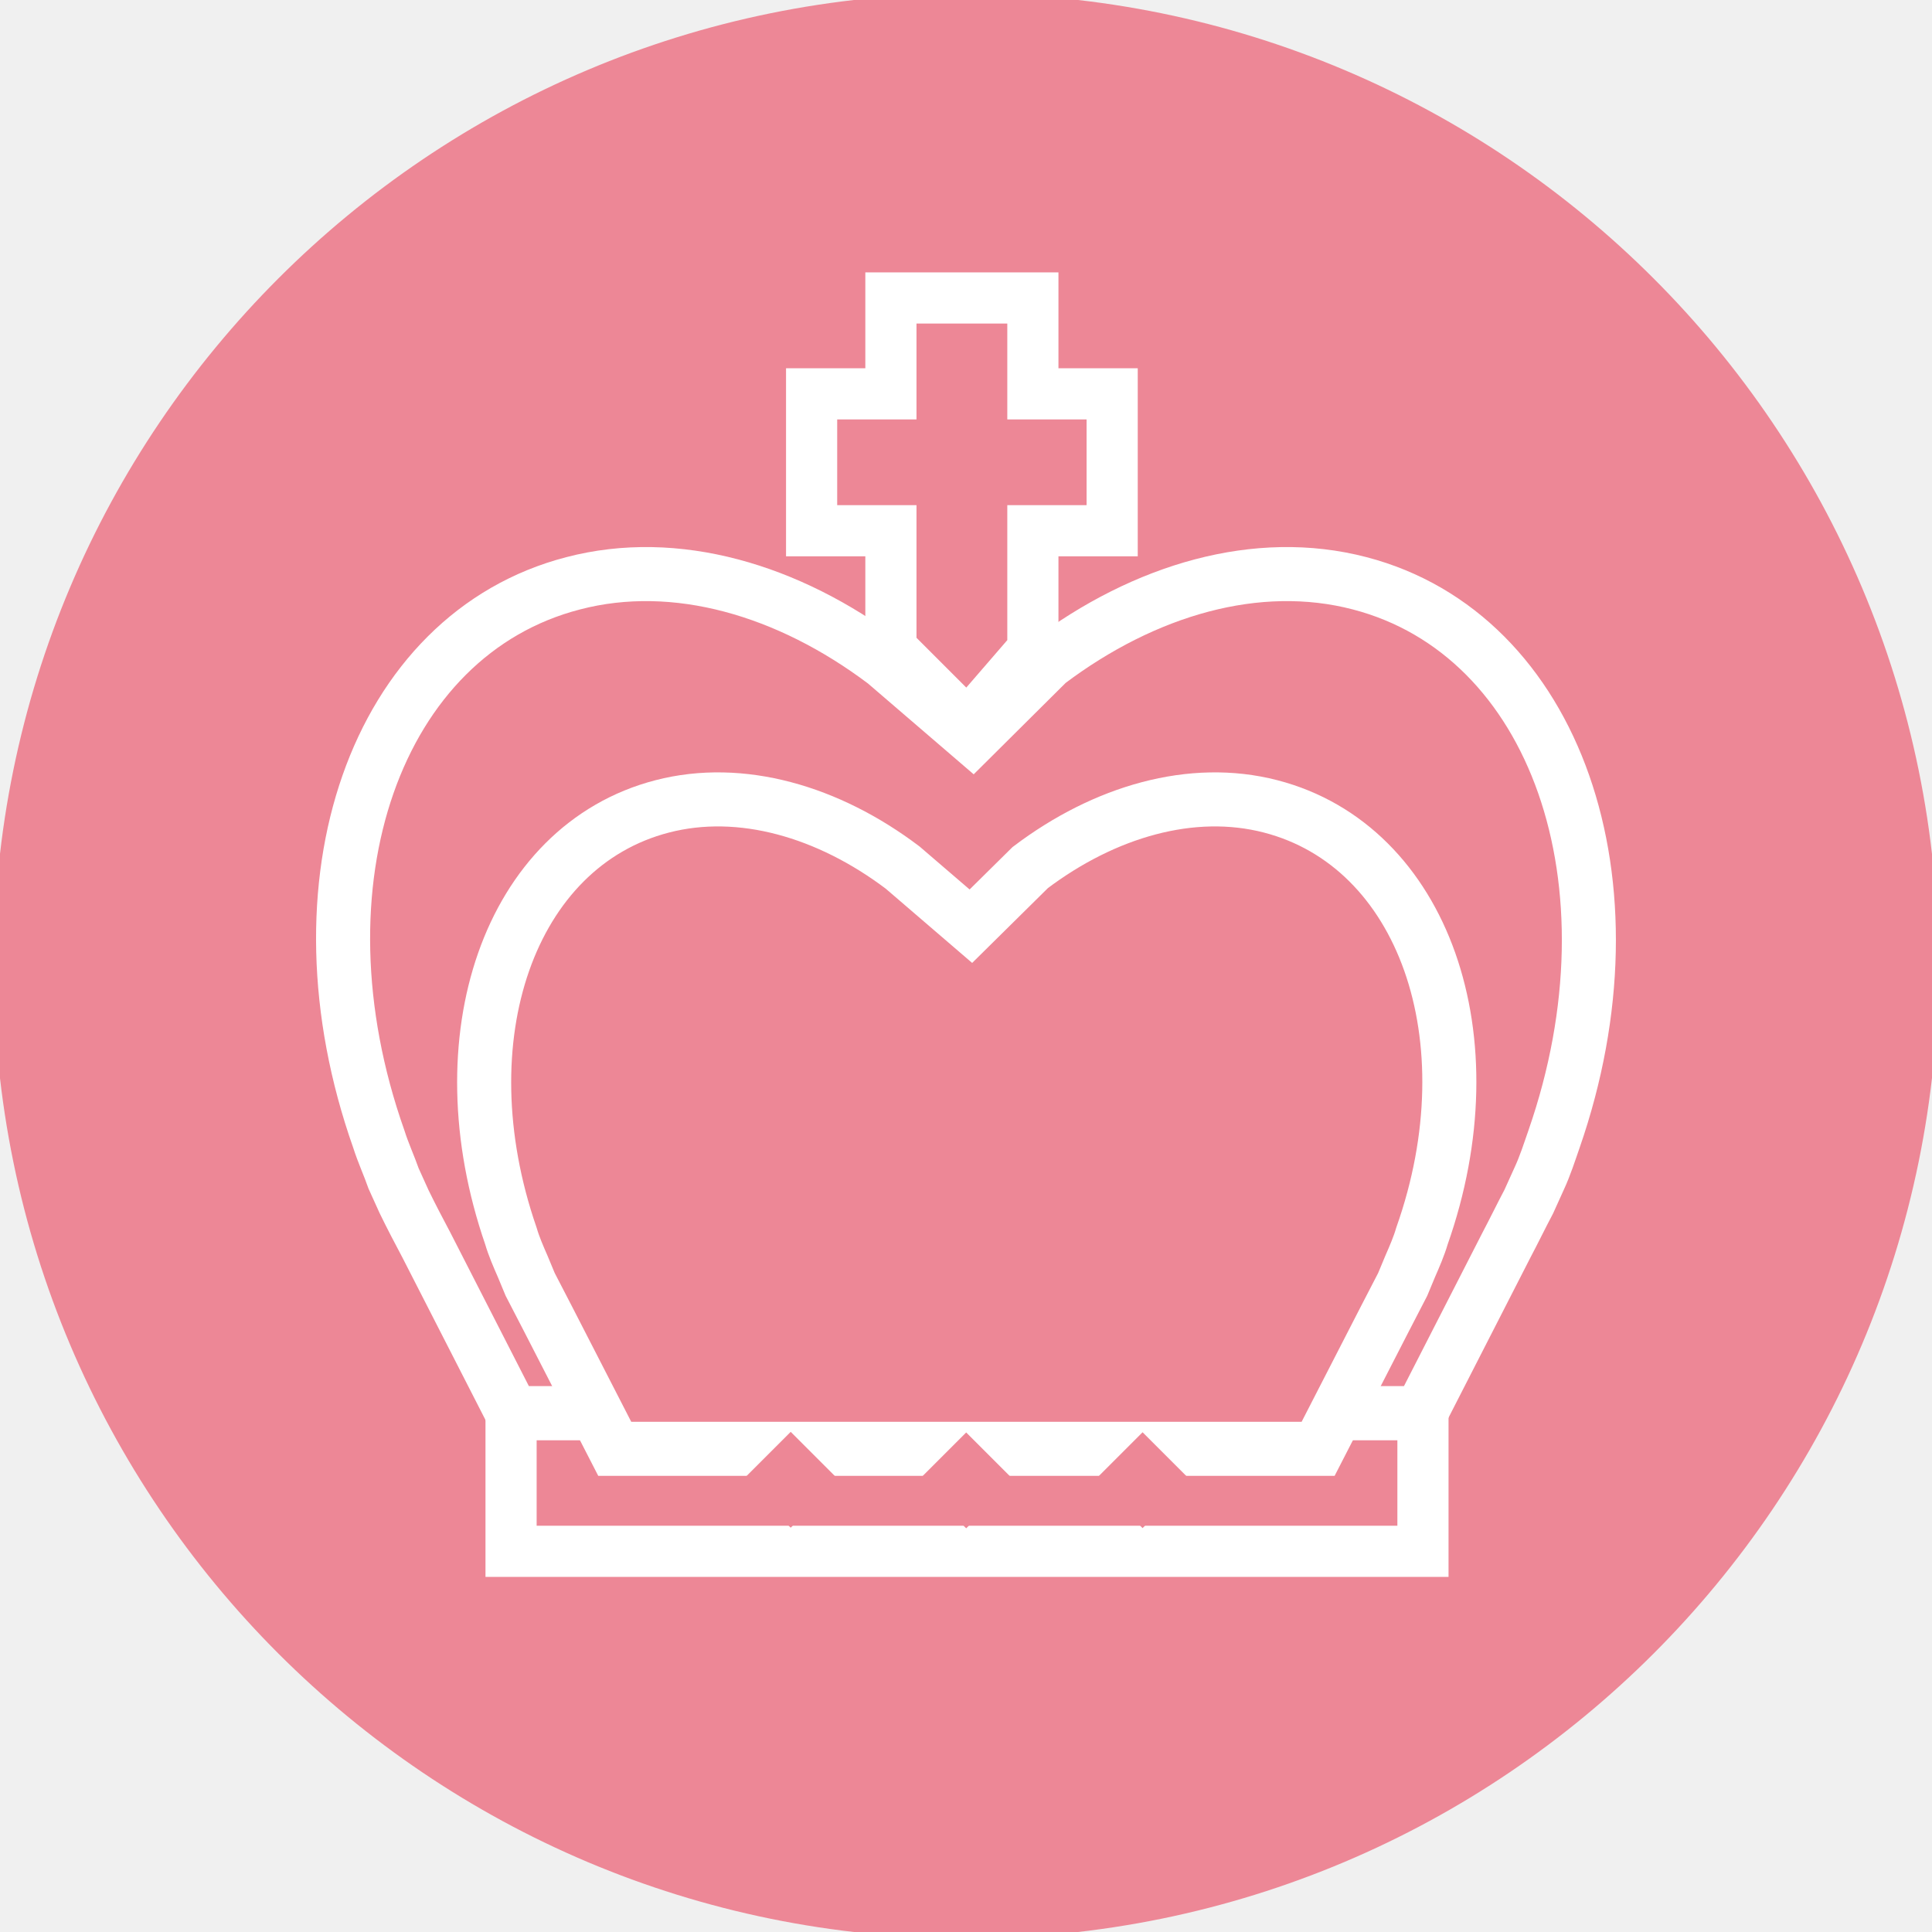
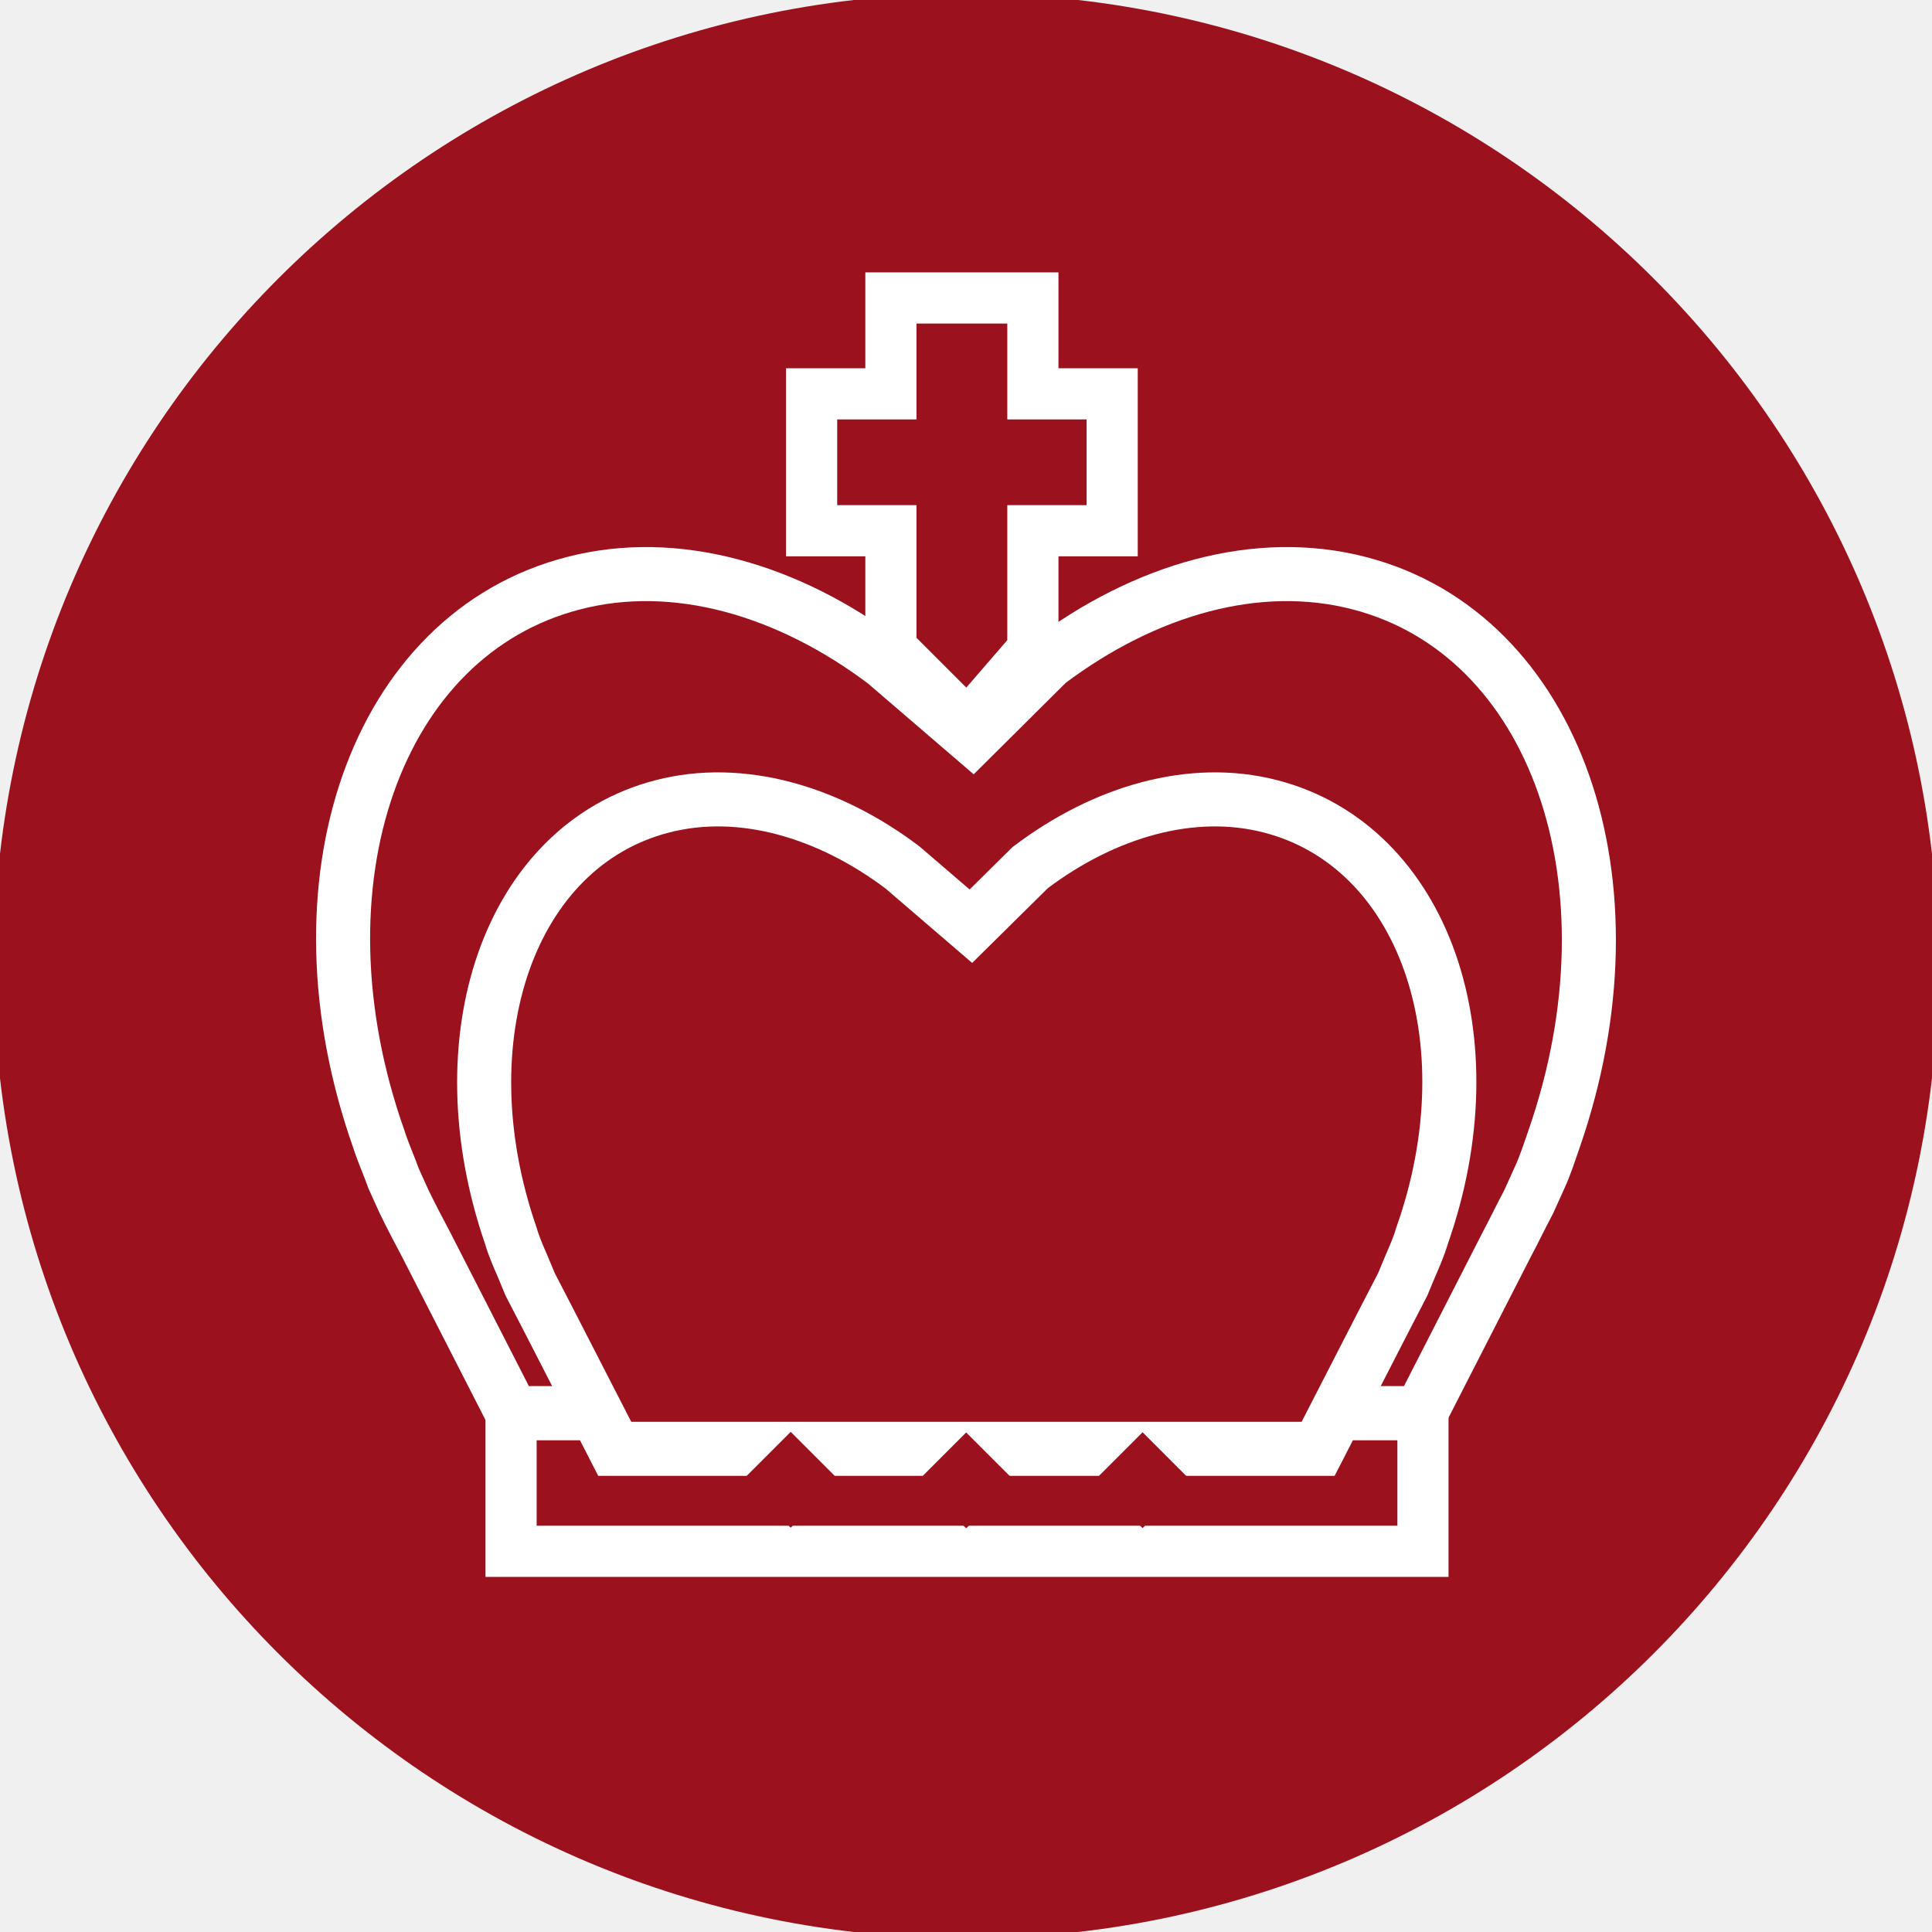
<svg xmlns="http://www.w3.org/2000/svg" version="1.1" id="Ebene_1" x="0px" y="0px" viewBox="0 0 151.062 151.062" enable-background="new 0 0 590 595" xml:space="preserve" width="4.263cm" height="4.263cm">
  <defs id="defs221" />
  <g id="red_king" transform="translate(-269.7346,-134.1651)">
-     <circle style="color:#000000;display:inline;overflow:visible;visibility:visible;opacity:1;fill: #ed8796;fill-opacity:1;fill-rule:nonzero;stroke:#ed8796;stroke-width:4.45;stroke-linecap:round;stroke-linejoin:miter;stroke-miterlimit:10;stroke-dasharray:none;stroke-dashoffset:0;stroke-opacity:1;marker:none;enable-background:accumulate" id="circle4382" cx="345.265" cy="209.696" r="73.806" />
+     <circle style="color:#000000;display:inline;overflow:visible;visibility:visible;opacity:1;fill: #9b111e;fill-opacity:1;fill-rule:nonzero;stroke:#9b111e;stroke-width:4.45;stroke-linecap:round;stroke-linejoin:miter;stroke-miterlimit:10;stroke-dasharray:none;stroke-dashoffset:0;stroke-opacity:1;marker:none;enable-background:accumulate" id="circle4382" cx="345.265" cy="209.696" r="73.806" />
    <g transform="translate(-24.1126,-26.76373)" id="g4452">
-       <path style="fill:#ed8796;stroke:#ffffff;stroke-width:4;stroke-miterlimit:10" id="path189" d="m 363.707,211.825 5.8,5.8 5.1,-5.9 c 0,0 0,0 0,0 l 0,-9.3 6.2,0 0,-10.7 -6.2,0 0,-7.5 -5.5,0 -0.1,0 -5.5,0 0,7.5 -6.2,0 0,10.7 6.2,0 0,9.4 z" stroke-miterlimit="10" />
-       <polygon style="fill:#ed8796;stroke:#ffffff;stroke-width:4;stroke-miterlimit:10" id="polygon191" points="379.5,264.1 379.5,274.8 343.9,274.8 343.8,274.8 308.2,274.8 308.2,264.1 313.3,264.1 374.4,264.1 " stroke-miterlimit="10" transform="translate(25.60732,7.425387)" />
-       <path style="fill:#ed8796;stroke:#ffffff;stroke-width:4.226;stroke-miterlimit:10" id="path193" d="m 404.915,271.421 6.729,-13.156 c 0.58,-1.096 1.16,-2.292 1.74,-3.389 l 0.812,-1.794 c 0.464,-0.997 0.812,-2.093 1.16,-3.09 6.961,-20.034 0.116,-39.469 -15.199,-43.456 -8.006,-2.093 -16.823,0.498 -24.365,6.18 l -5.917,5.881 -6.845,-5.881 c -7.542,-5.681 -16.359,-8.273 -24.365,-6.18 -15.431,3.987 -22.277,23.422 -15.199,43.456 0.348,1.096 0.812,2.093 1.16,3.09 l 0.812,1.794 c 0.58,1.196 1.16,2.292 1.74,3.389 l 6.729,13.156 71.006,0 z" stroke-miterlimit="10" />
-       <path style="fill:#ed8796;stroke:#ffffff;stroke-width:4.226;stroke-miterlimit:10" id="path195" d="m 396.91,274.212 5.221,-10.166 c 0.464,-0.897 0.928,-1.794 1.392,-2.691 l 0.58,-1.395 c 0.348,-0.797 0.696,-1.595 0.928,-2.392 5.453,-15.449 0.116,-30.499 -11.834,-33.589 -6.149,-1.595 -12.995,0.399 -18.796,4.784 l -4.641,4.585 -5.337,-4.585 c -5.801,-4.385 -12.647,-6.379 -18.796,-4.784 -11.95,3.09 -17.171,18.14 -11.834,33.589 0.232,0.797 0.58,1.595 0.928,2.392 l 0.58,1.395 c 0.464,0.897 0.928,1.794 1.392,2.691 l 5.221,10.166 54.995,0 z" stroke-miterlimit="10" />
-       <rect id="rect197" height="5.3" width="5.3" transform="matrix(0.7071068,-0.7071068,0.7071068,0.7071068,0,0)" y="444.456" x="53.24" style="fill:#ed8796;" />
-       <rect id="rect199" height="5.3" width="5.3" transform="matrix(0.7071068,-0.7071068,0.7071068,0.7071068,0,0)" y="454.192" x="62.908" style="fill:#ed8796;" />
-       <rect id="rect201" height="5.3" width="5.3" transform="matrix(0.7071068,-0.7071068,0.7071068,0.7071068,0,0)" y="463.933" x="72.671" style="fill:#ed8796;" />
+       <path style="fill:#9b111e;stroke:#ffffff;stroke-width:4;stroke-miterlimit:10" id="path189" d="m 363.707,211.825 5.8,5.8 5.1,-5.9 c 0,0 0,0 0,0 l 0,-9.3 6.2,0 0,-10.7 -6.2,0 0,-7.5 -5.5,0 -0.1,0 -5.5,0 0,7.5 -6.2,0 0,10.7 6.2,0 0,9.4 z" stroke-miterlimit="10" />
+       <polygon style="fill:#9b111e;stroke:#ffffff;stroke-width:4;stroke-miterlimit:10" id="polygon191" points="379.5,264.1 379.5,274.8 343.9,274.8 343.8,274.8 308.2,274.8 308.2,264.1 313.3,264.1 374.4,264.1 " stroke-miterlimit="10" transform="translate(25.60732,7.425387)" />
+       <path style="fill:#9b111e;stroke:#ffffff;stroke-width:4.226;stroke-miterlimit:10" id="path193" d="m 404.915,271.421 6.729,-13.156 c 0.58,-1.096 1.16,-2.292 1.74,-3.389 l 0.812,-1.794 c 0.464,-0.997 0.812,-2.093 1.16,-3.09 6.961,-20.034 0.116,-39.469 -15.199,-43.456 -8.006,-2.093 -16.823,0.498 -24.365,6.18 l -5.917,5.881 -6.845,-5.881 c -7.542,-5.681 -16.359,-8.273 -24.365,-6.18 -15.431,3.987 -22.277,23.422 -15.199,43.456 0.348,1.096 0.812,2.093 1.16,3.09 l 0.812,1.794 c 0.58,1.196 1.16,2.292 1.74,3.389 l 6.729,13.156 71.006,0 z" stroke-miterlimit="10" />
+       <path style="fill:#9b111e;stroke:#ffffff;stroke-width:4.226;stroke-miterlimit:10" id="path195" d="m 396.91,274.212 5.221,-10.166 c 0.464,-0.897 0.928,-1.794 1.392,-2.691 l 0.58,-1.395 c 0.348,-0.797 0.696,-1.595 0.928,-2.392 5.453,-15.449 0.116,-30.499 -11.834,-33.589 -6.149,-1.595 -12.995,0.399 -18.796,4.784 l -4.641,4.585 -5.337,-4.585 c -5.801,-4.385 -12.647,-6.379 -18.796,-4.784 -11.95,3.09 -17.171,18.14 -11.834,33.589 0.232,0.797 0.58,1.595 0.928,2.392 l 0.58,1.395 c 0.464,0.897 0.928,1.794 1.392,2.691 l 5.221,10.166 54.995,0 z" stroke-miterlimit="10" />
+       <rect id="rect197" height="5.3" width="5.3" transform="matrix(0.7071068,-0.7071068,0.7071068,0.7071068,0,0)" y="444.456" x="53.24" style="fill:#9b111e;" />
+       <rect id="rect199" height="5.3" width="5.3" transform="matrix(0.7071068,-0.7071068,0.7071068,0.7071068,0,0)" y="454.192" x="62.908" style="fill:#9b111e;" />
+       <rect id="rect201" height="5.3" width="5.3" transform="matrix(0.7071068,-0.7071068,0.7071068,0.7071068,0,0)" y="463.933" x="72.671" style="fill:#9b111e;" />
    </g>
  </g>
</svg>
